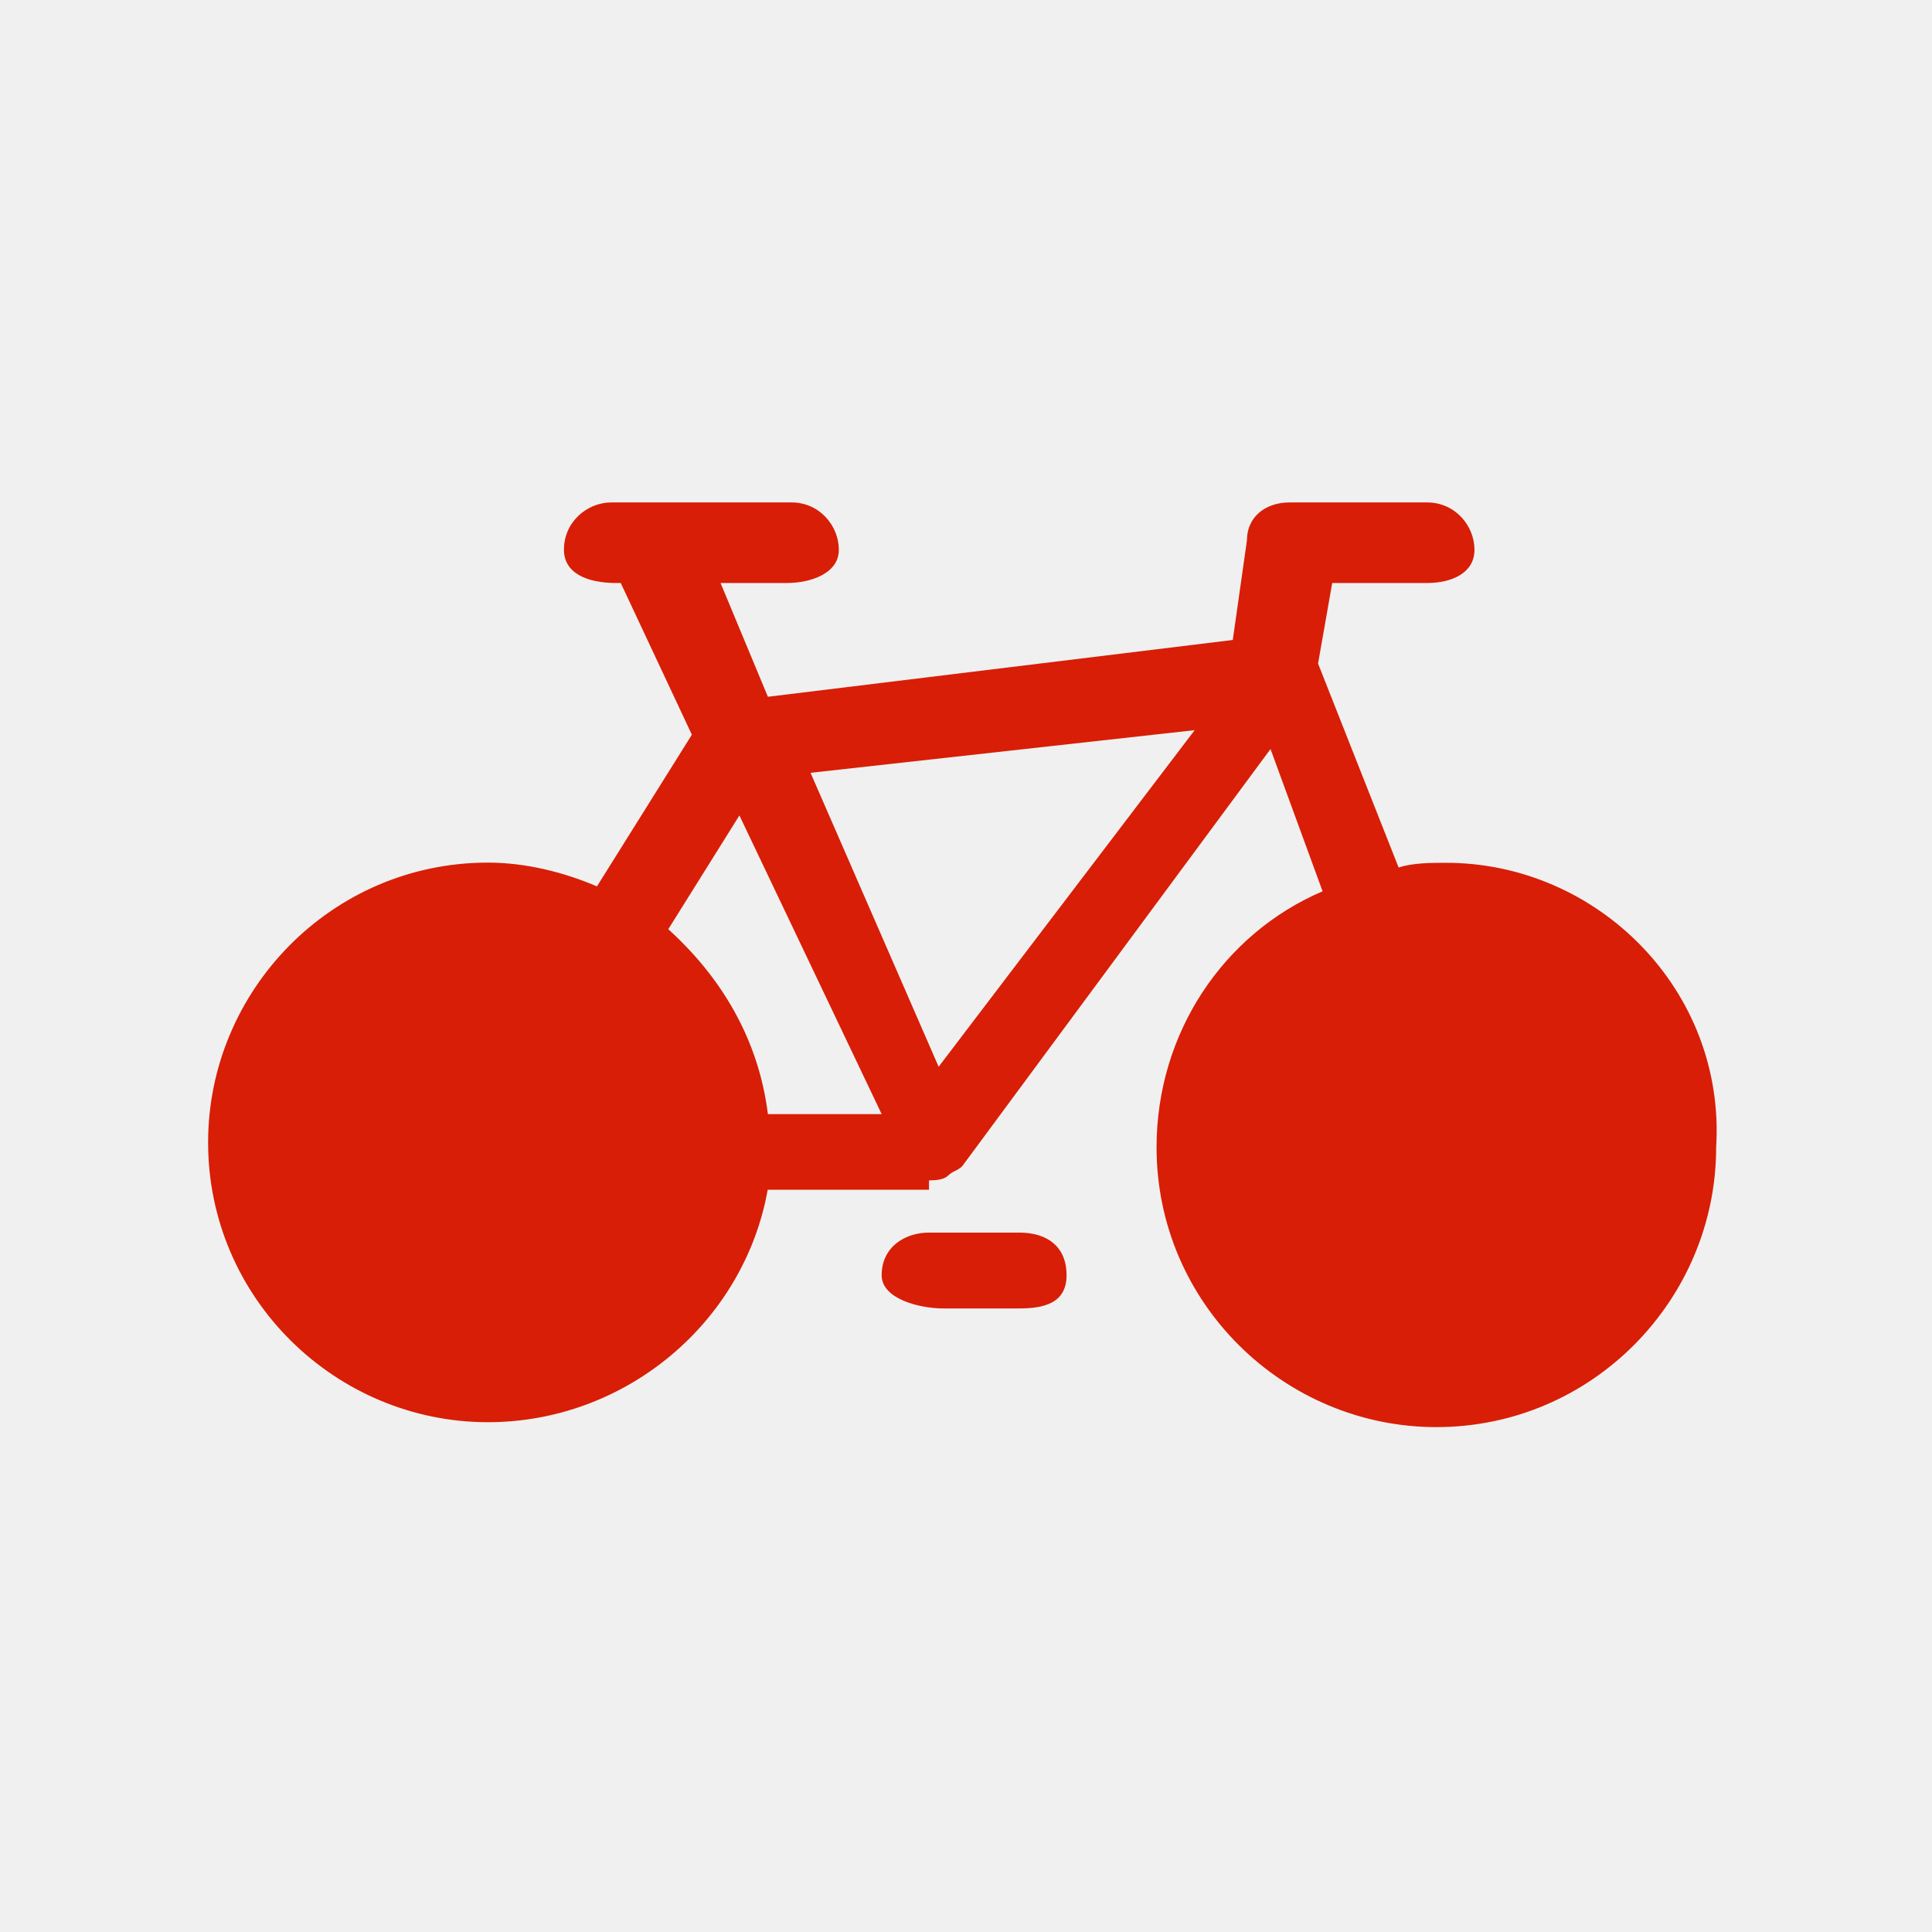
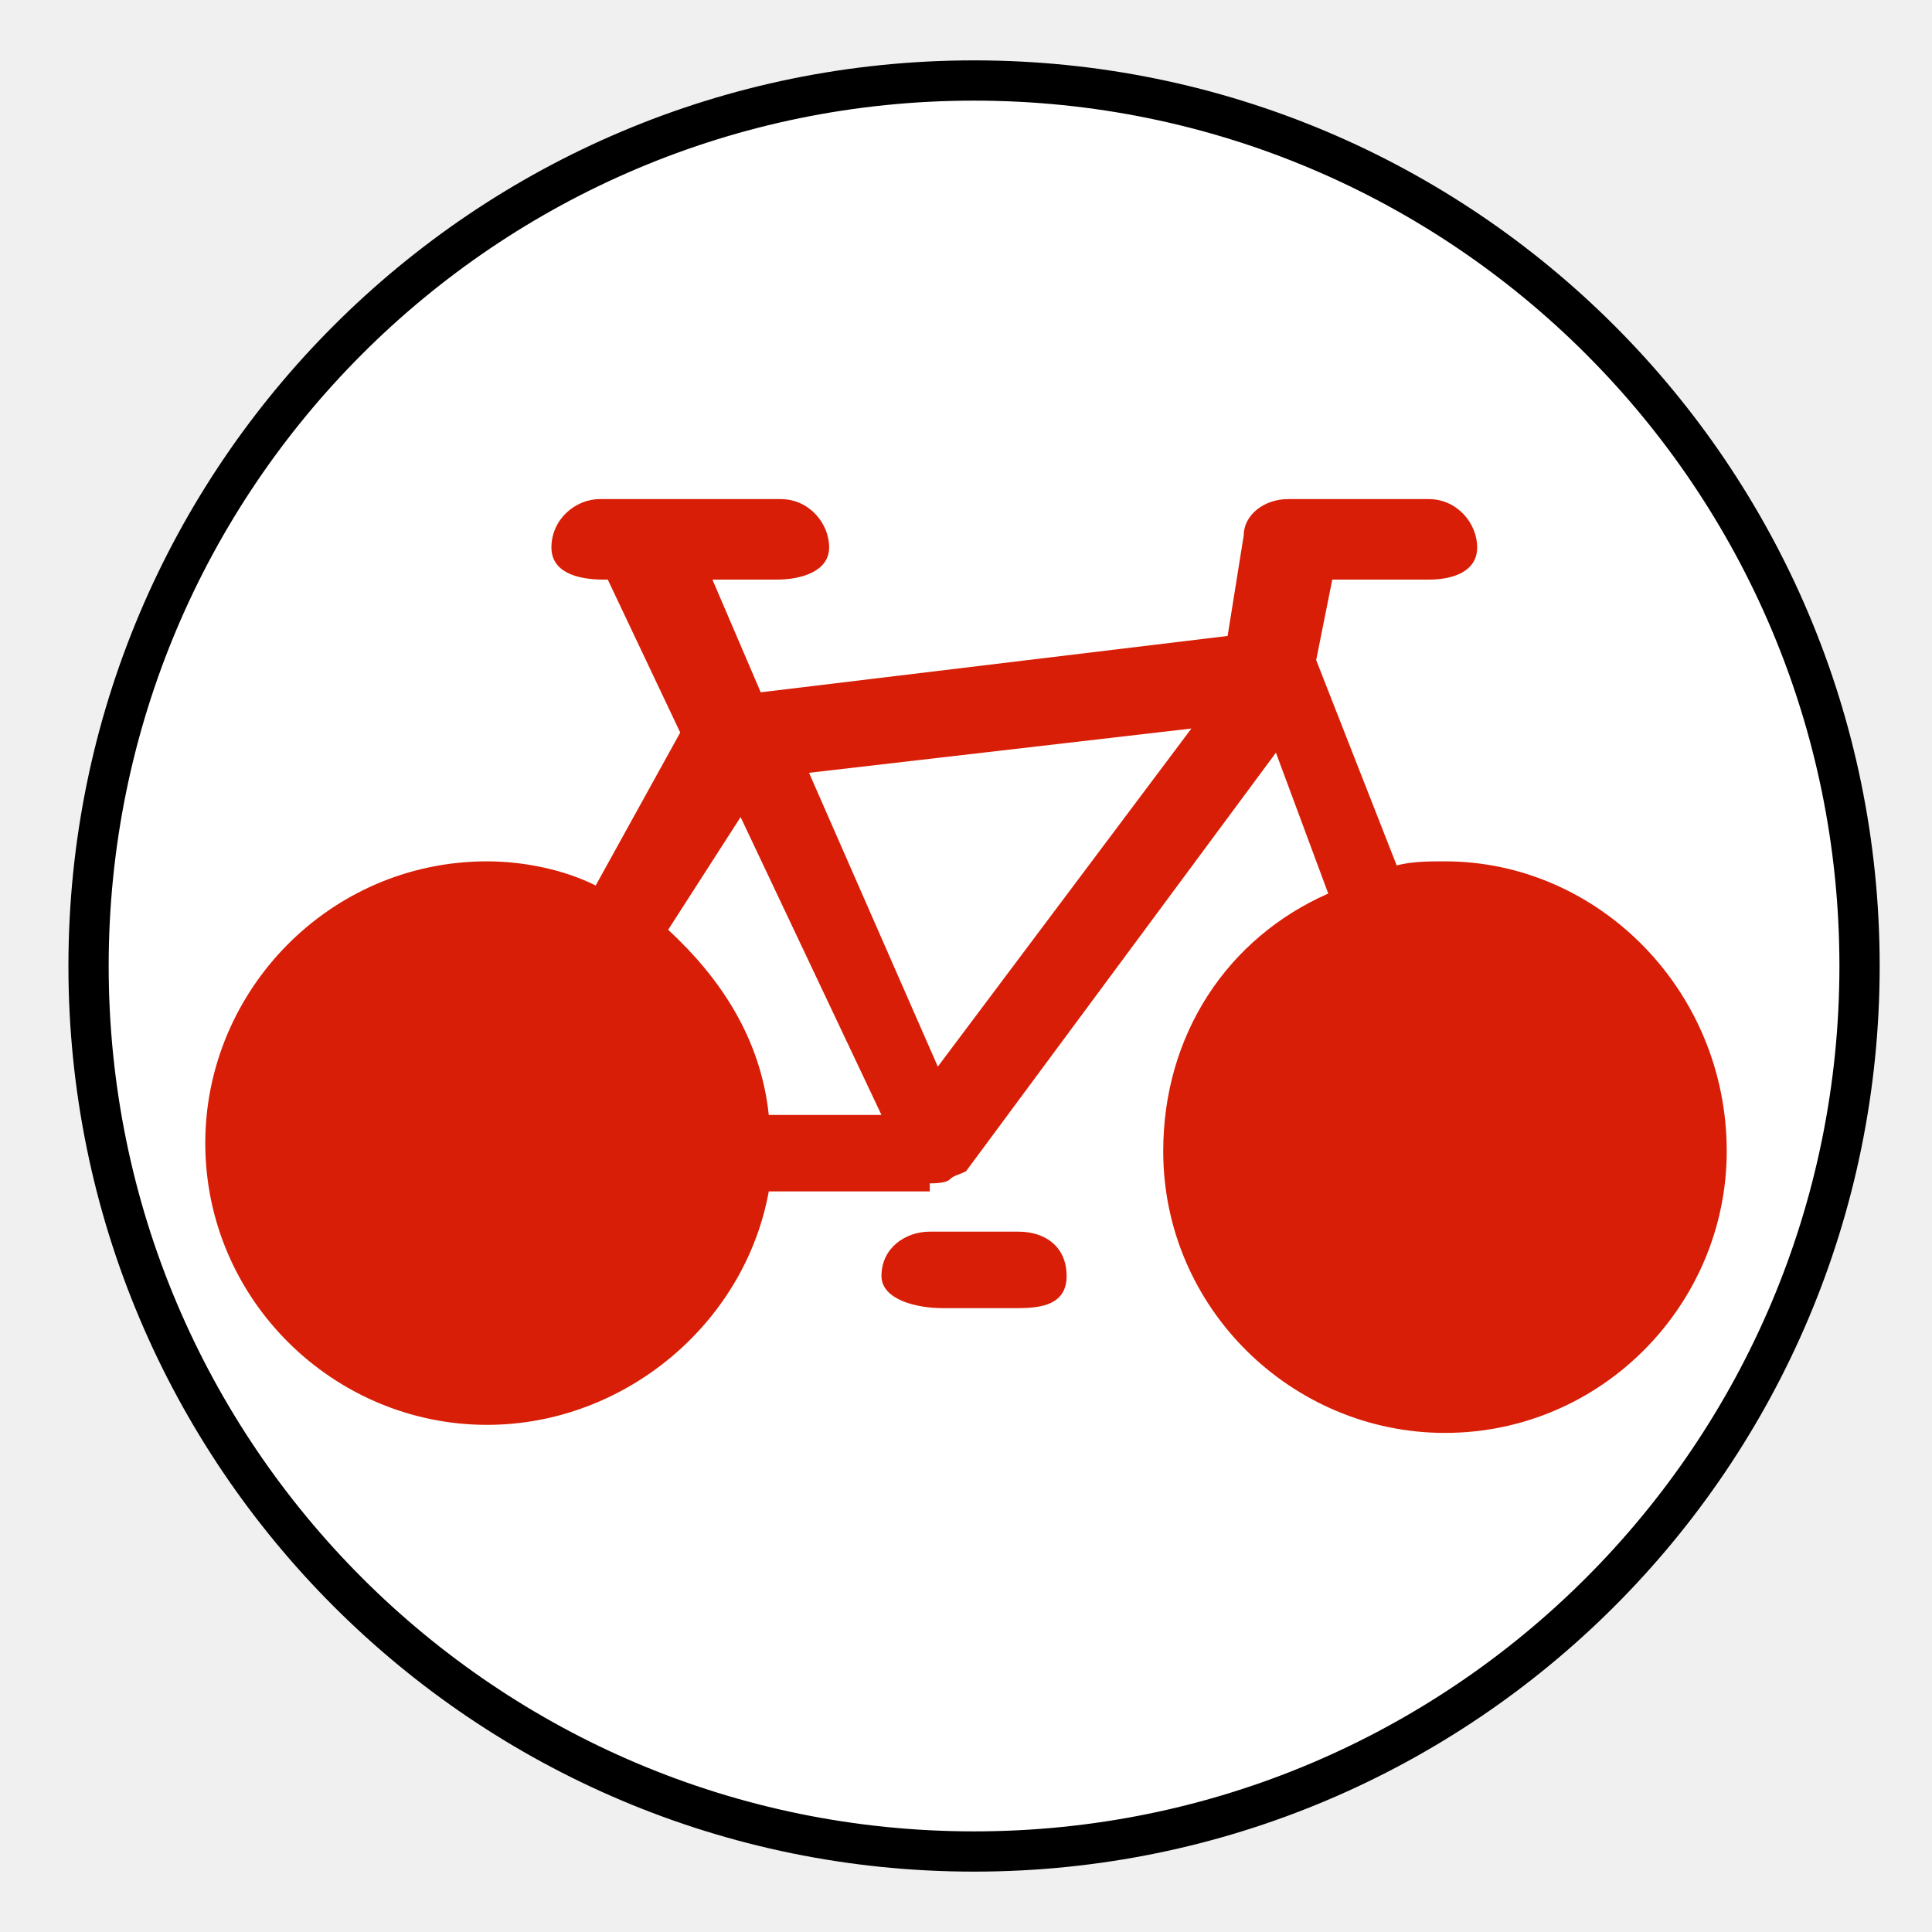
- <svg xmlns="http://www.w3.org/2000/svg" t="1589625472988" class="icon" viewBox="0 0 1024 1024" version="1.1" p-id="1644" width="48" height="48">
-   <defs>
-     <style type="text/css" />
-   </defs>
-   <path d="M766.4 457.3c-7.5 0-17.6 0-25.1 2.5l-42.7-108.1 7.5-42.7h50.3c12.6 0 25.1-5 25.1-17.6 0-12.6-10.1-25.1-25.1-25.1h-72.9c-12.6 0-22.6 7.5-22.6 20.1l-7.5 52.8L407 369.3 381.9 309H417c12.6 0 27.6-5 27.6-17.6 0-12.6-10.1-25.1-25.1-25.1H324c-12.6 0-25.1 10.1-25.1 25.1 0 12.6 12.6 17.6 27.6 17.6h2.5l37.7 80.4-50.3 80.4c-17.6-7.5-37.7-12.6-57.8-12.6-82.9 0-148.3 67.9-148.3 148.3 0 82.9 67.9 148.3 148.3 148.3 72.9 0 135.7-52.8 148.3-123.2h85.5v-5c2.5 0 7.5 0 10.1-2.5 2.5-2.5 5-2.5 7.5-5L673.4 397l27.6 75.4c-52.8 22.6-88 75.4-88 135.7 0 82.9 67.9 148.3 148.3 148.3 82.9 0 148.3-67.9 148.3-148.3 5.1-83-62.7-150.8-143.2-150.8zM407 590.5c-5-40.2-25.1-72.9-52.8-98l37.7-60.3 75.4 158.3H407z m90.5-25.1l-67.9-155.8L633.2 387 497.5 565.4z m42.7 87.9h-47.8c-12.6 0-25.1 7.5-25.1 22.6 0 12.6 20.1 17.6 32.7 17.6h40.2c12.6 0 25.1-2.5 25.1-17.6 0-15-10-22.6-25.1-22.6z m0 0" p-id="1645" fill="#d81e06" />
+ <svg xmlns="http://www.w3.org/2000/svg" version="1.1" id="图层_1" x="0px" y="0px" viewBox="0 0 48 48" style="enable-background:new 0 0 48 48;" xml:space="preserve">
+   <style type="text/css">
+ 	.st0{fill:#FFFFFF;stroke:#000000;stroke-miterlimit:10;}
+ 	.st1{fill:#D81E06;}
+ </style>
+   <circle class="st0" cx="24.2" cy="24" r="22" />
+   <path class="st1" d="M35.9,21.4c-0.4,0-0.8,0-1.2,0.1l-2-5.1l0.4-2h2.4c0.6,0,1.2-0.2,1.2-0.8s-0.5-1.2-1.2-1.2H32  c-0.6,0-1.1,0.4-1.1,0.9l-0.4,2.5l-11.6,1.4l-1.2-2.8h1.6c0.6,0,1.3-0.2,1.3-0.8c0-0.6-0.5-1.2-1.2-1.2h-4.5c-0.6,0-1.2,0.5-1.2,1.2  c0,0.6,0.6,0.8,1.3,0.8h0.1l1.8,3.8L14.8,22c-0.8-0.4-1.8-0.6-2.7-0.6c-3.9,0-7,3.2-7,7c0,3.9,3.2,7,7,7c3.4,0,6.4-2.5,7-5.8h4v-0.2  c0.1,0,0.4,0,0.5-0.1c0.1-0.1,0.2-0.1,0.4-0.2l7.7-10.4l1.3,3.5c-2.5,1.1-4.1,3.5-4.1,6.4c0,3.9,3.2,7,7,7c3.9,0,7-3.2,7-7  C42.9,24.6,39.7,21.4,35.9,21.4z M19.1,27.7c-0.2-1.9-1.2-3.4-2.5-4.6l1.8-2.8l3.5,7.4H19.1z M23.3,26.5l-3.2-7.3l9.5-1.1L23.3,26.5  z M25.3,30.6h-2.2c-0.6,0-1.2,0.4-1.2,1.1c0,0.6,0.9,0.8,1.5,0.8h1.9c0.6,0,1.2-0.1,1.2-0.8C26.5,31,26,30.6,25.3,30.6z" />
</svg>
